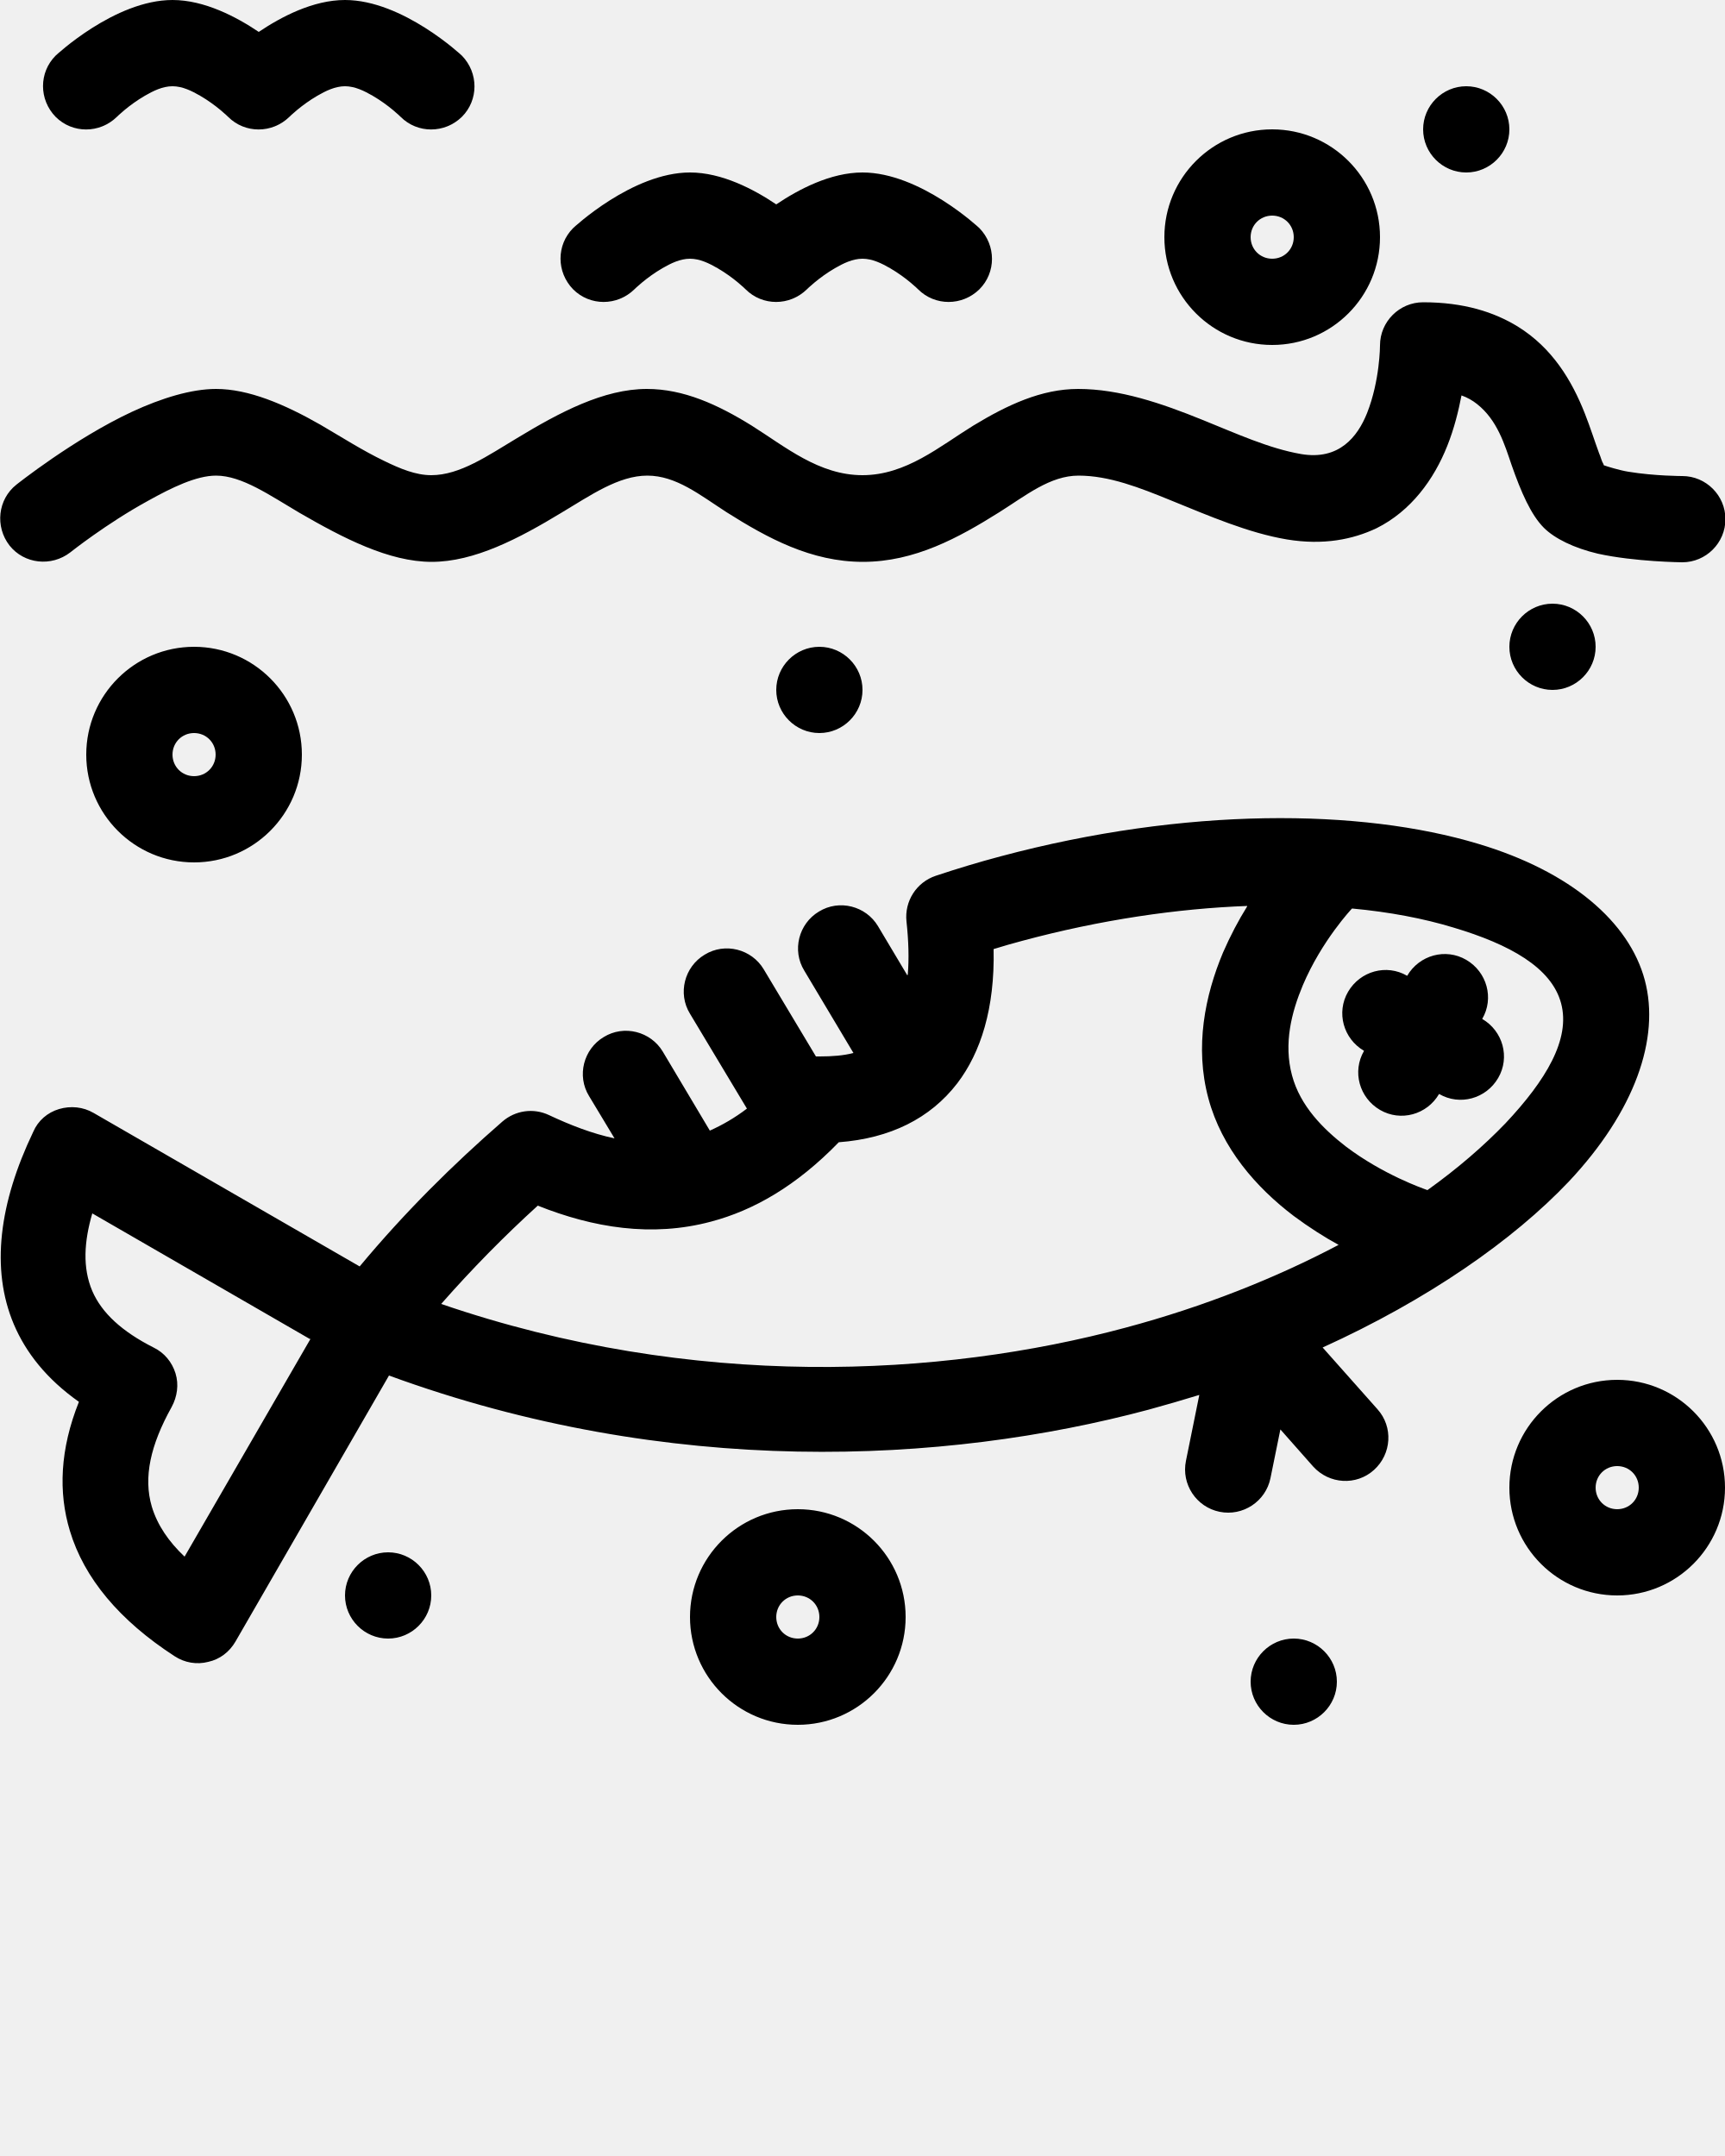
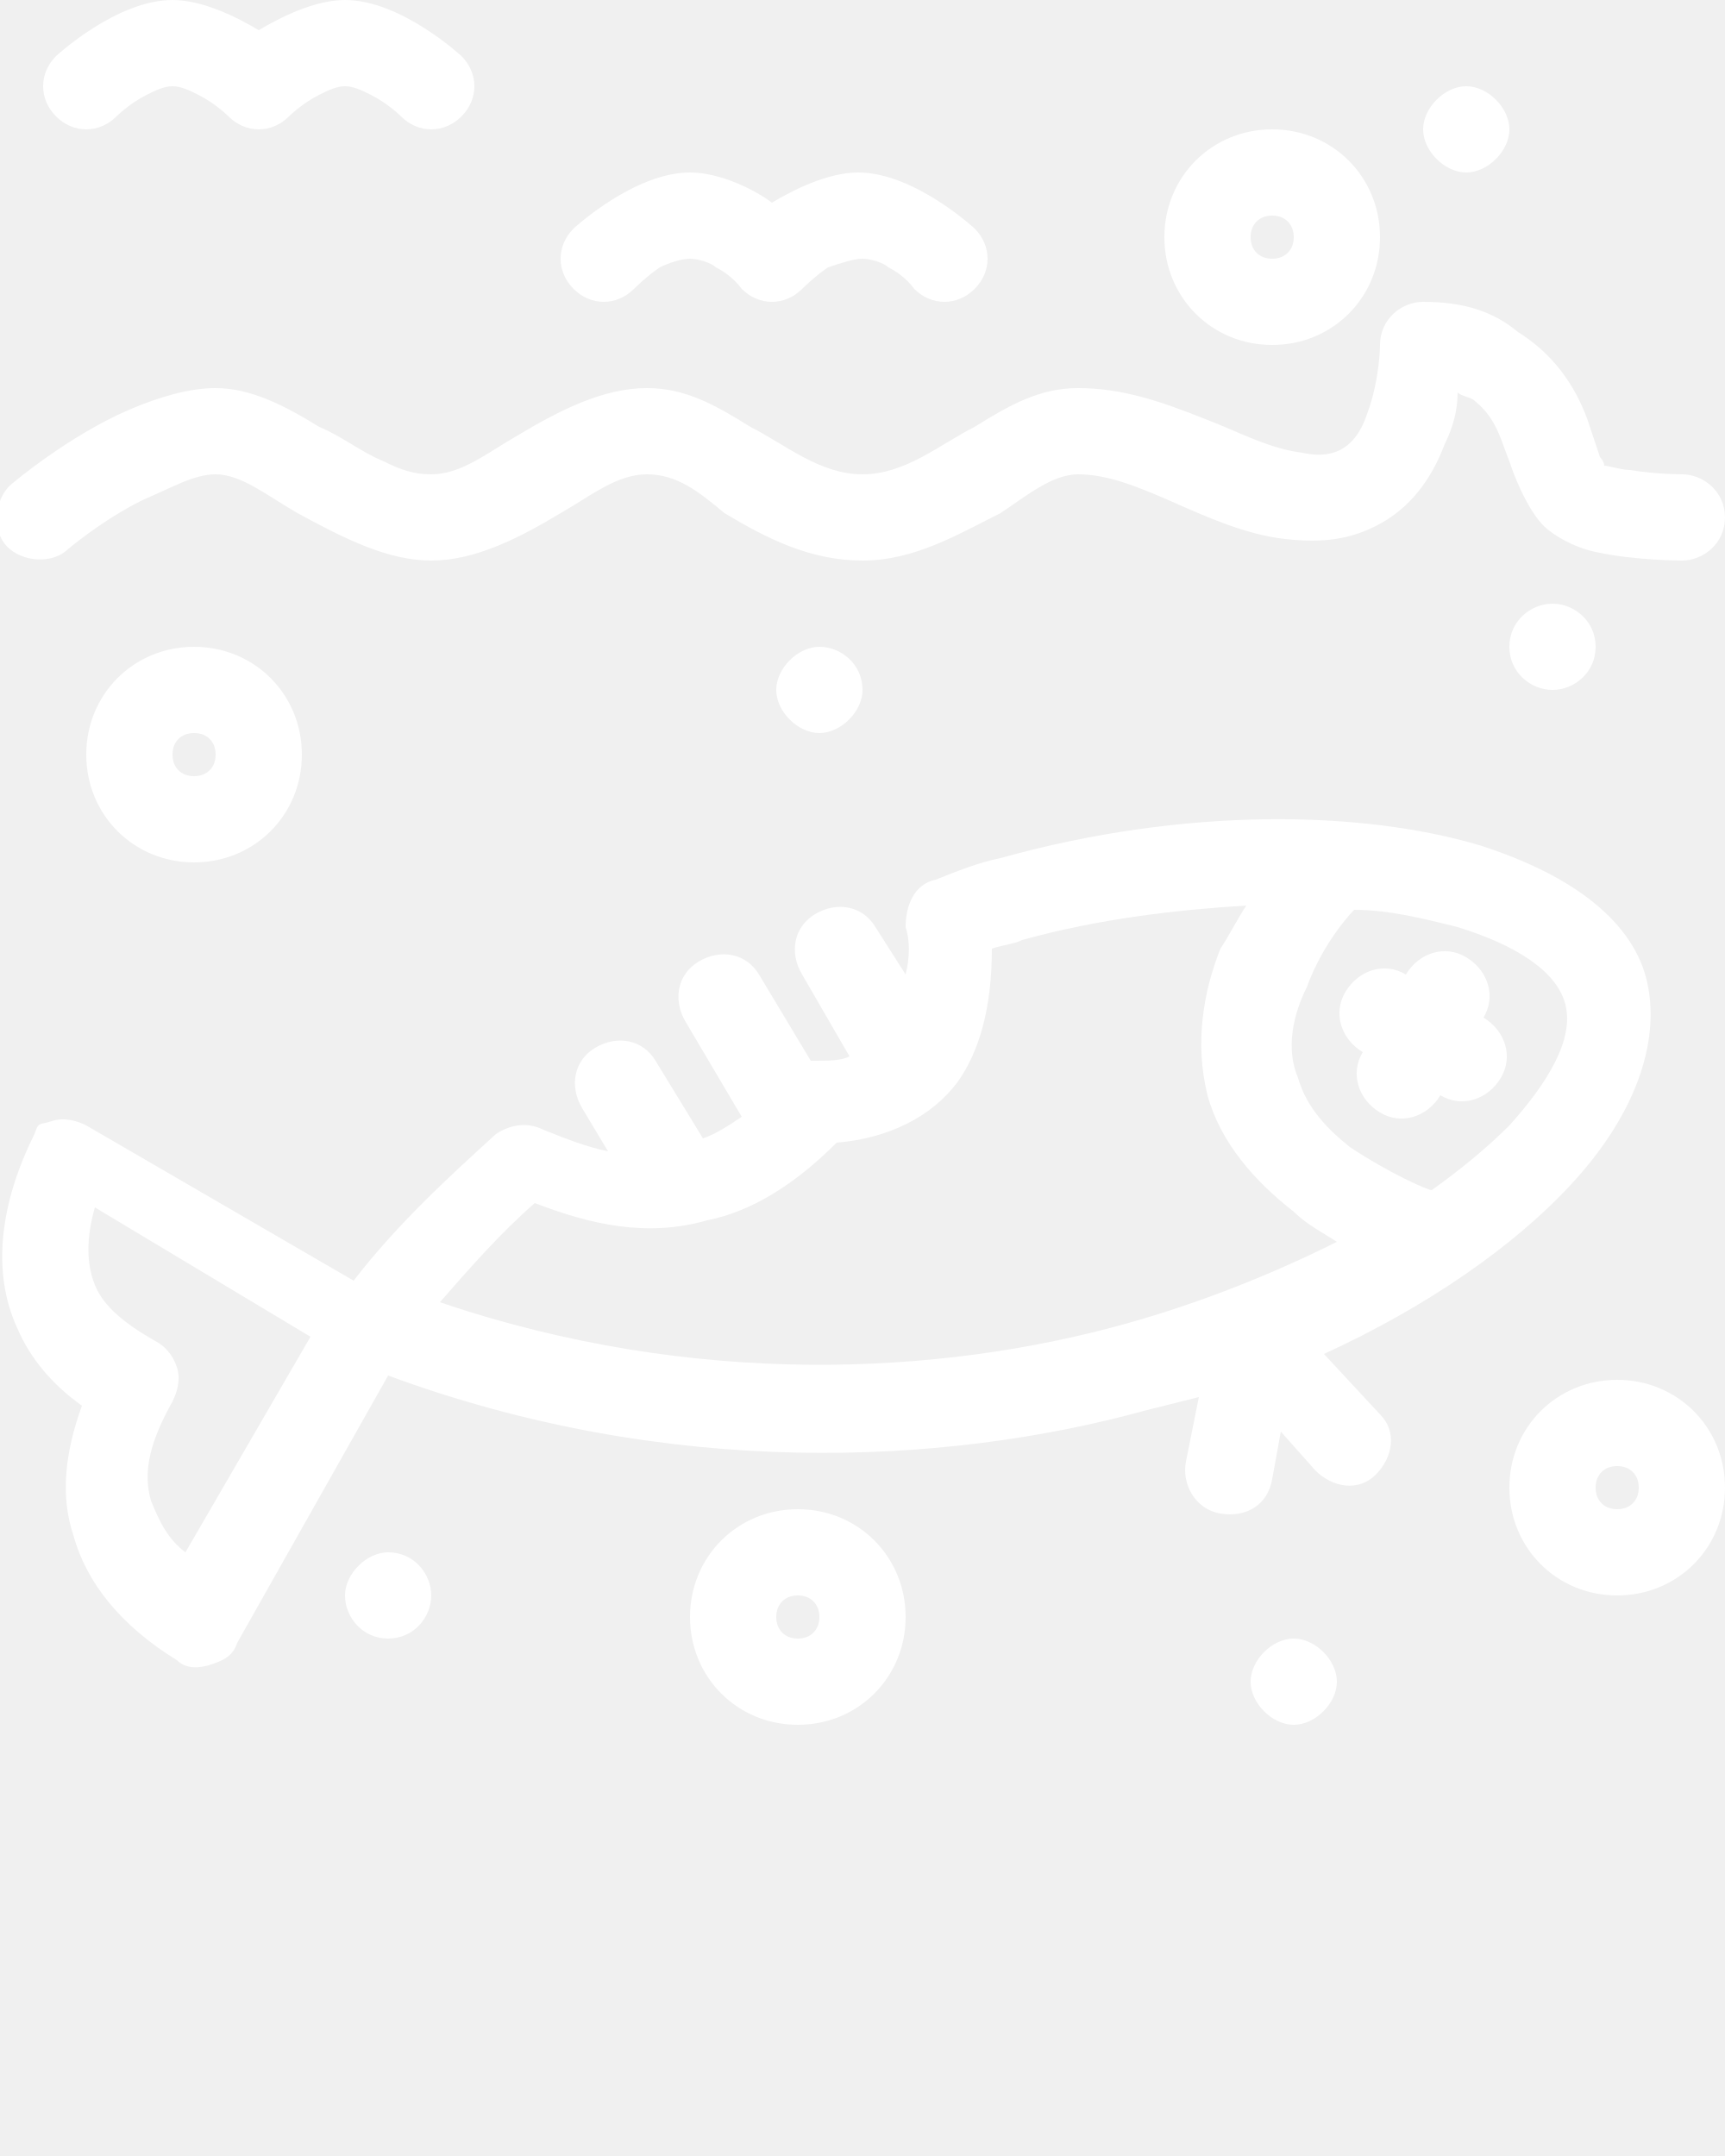
- <svg xmlns="http://www.w3.org/2000/svg" viewBox="0 0 40 50" x="0px" y="0px">
-   <path d="m30,38c.55,0,1,.45,1,1s-.45,1-1,1-1-.45-1-1,.45-1,1-1h0Zm-11.5-3c-1.38,0-2.5,1.12-2.5,2.5s1.12,2.5,2.5,2.5,2.5-1.12,2.5-2.5-1.12-2.5-2.5-2.5h0Zm2.54-12.38l-.68-1.14c-.28-.47-.9-.63-1.37-.34-.47.28-.63.9-.34,1.37l1.14,1.91c-.23.06-.49.08-.78.08-.03,0-.06,0-.09,0l-1.21-2.02c-.28-.47-.9-.63-1.37-.34-.47.28-.63.9-.34,1.37l1.32,2.2c-.29.22-.57.38-.86.51l-1.09-1.83c-.28-.47-.9-.63-1.37-.34-.47.28-.63.9-.34,1.37l.59.98c-.52-.11-1.03-.31-1.52-.54-.36-.17-.78-.11-1.08.15-1.15,1-2.27,2.11-3.31,3.36l-6.17-3.56c-.24-.14-.53-.17-.8-.09-.27.08-.49.27-.6.53-.79,1.65-.99,3.18-.45,4.46.28.66.76,1.27,1.51,1.8-.44,1.1-.48,2.1-.21,2.99.33,1.1,1.15,2.08,2.43,2.91.23.15.51.2.78.13.27-.06.49-.23.63-.47l3.56-6.17c6.5,2.38,12.88,2.06,17.62.79.4-.11.78-.22,1.17-.34l-.31,1.53c-.11.54.24,1.07.78,1.18.54.11,1.07-.24,1.18-.78l.23-1.13.76.86c.37.41,1,.45,1.41.08.41-.37.45-1,.08-1.41l-1.27-1.43c2.44-1.11,4.41-2.48,5.71-3.85,1.53-1.63,2.12-3.32,1.76-4.67-.36-1.35-1.72-2.52-3.86-3.16-2.72-.82-6.78-.86-11.08.29-.49.13-.99.28-1.5.45-.45.15-.73.59-.68,1.06.05.46.06.87.03,1.23h0Zm-12.04,13.38c.55,0,1,.45,1,1s-.45,1-1,1-1-.45-1-1,.45-1,1-1h0Zm9.5,1c.28,0,.5.22.5.5s-.22.5-.5.5-.5-.22-.5-.5.22-.5.5-.5h0Zm19-5c-1.38,0-2.5,1.12-2.5,2.5s1.12,2.5,2.5,2.5,2.5-1.12,2.5-2.5-1.12-2.5-2.5-2.5h0Zm-30.3-.95l-2.92,5.05c-.37-.35-.63-.73-.76-1.16-.2-.68-.03-1.43.46-2.31.13-.24.17-.52.09-.78-.08-.26-.26-.48-.51-.6-.73-.37-1.2-.8-1.42-1.31-.23-.54-.19-1.15,0-1.8l5.04,2.91h0Zm30.3,2.95c.28,0,.5.22.5.5s-.22.5-.5.5-.5-.22-.5-.5.22-.5.5-.5h0Zm-8.58-12.99c-1.62.06-3.4.32-5.22.81-.22.06-.44.12-.66.19.03,1.38-.3,2.4-.84,3.11-.63.82-1.56,1.28-2.75,1.37-.99,1.02-1.98,1.58-2.96,1.84-1.38.37-2.74.14-4.02-.37h0c-.77.7-1.52,1.46-2.24,2.28,5.86,2.01,11.59,1.7,15.87.55,1.83-.49,3.5-1.16,4.94-1.92-.33-.18-.69-.41-1.04-.67-.87-.66-1.67-1.57-1.98-2.73-.32-1.19-.08-2.38.34-3.38.17-.39.36-.75.56-1.07h0Zm2.43.06s0,0,0,0c0,0-.7.74-1.14,1.78-.26.62-.45,1.35-.25,2.09.19.71.72,1.24,1.25,1.65.86.65,1.78.97,1.89,1.01.7-.5,1.31-1.03,1.81-1.55.94-1,1.51-1.95,1.29-2.78-.22-.83-1.19-1.37-2.5-1.76-.69-.21-1.48-.36-2.34-.44h0Zm1.28,1.56c-.48-.28-1.09-.11-1.37.37-.28.48-.11,1.09.37,1.37-.28.48-.11,1.09.37,1.37.48.28,1.09.11,1.37-.37.48.28,1.09.11,1.37-.37.28-.48.11-1.09-.37-1.37.28-.48.11-1.09-.37-1.37-.48-.28-1.09-.11-1.37.37h0ZM4.5,15c-1.38,0-2.5,1.12-2.5,2.5s1.12,2.5,2.5,2.5,2.5-1.12,2.5-2.5-1.12-2.5-2.5-2.5h0Zm0,2c.28,0,.5.22.5.5s-.22.5-.5.5-.5-.22-.5-.5.22-.5.5-.5h0Zm14.5-2c.55,0,1,.45,1,1s-.45,1-1,1-1-.45-1-1,.45-1,1-1h0Zm17-1c.55,0,1,.45,1,1s-.45,1-1,1-1-.45-1-1,.45-1,1-1h0Zm1.18-3.24c-.04-.06-.06-.16-.1-.25-.1-.27-.2-.59-.33-.92-.3-.76-.75-1.52-1.56-2.02-.54-.33-1.24-.56-2.19-.56-.55,0-1,.45-1,1,0,0,0,.81-.3,1.57-.22.55-.65,1.1-1.53.95-.75-.13-1.51-.48-2.28-.79-.96-.39-1.93-.72-2.89-.72-.85,0-1.64.37-2.43.85-.78.48-1.56,1.15-2.57,1.15s-1.79-.66-2.57-1.15c-.79-.49-1.58-.85-2.43-.85-1,0-2.02.54-3.01,1.14-.67.4-1.32.86-1.99.86-.36,0-.72-.15-1.09-.33-.5-.24-1-.56-1.48-.84-.84-.48-1.67-.83-2.42-.83-.57,0-1.26.21-1.95.53-1.35.63-2.68,1.69-2.68,1.69-.43.34-.5.97-.16,1.41.34.43.97.5,1.41.16,0,0,.84-.67,1.81-1.2.54-.3,1.11-.58,1.57-.58.6,0,1.25.46,1.93.86,1.02.59,2.08,1.14,3.07,1.14s2.02-.54,3.01-1.14c.67-.4,1.32-.86,1.99-.86s1.22.45,1.84.85c.95.6,1.96,1.15,3.16,1.15s2.22-.56,3.16-1.15c.62-.39,1.18-.85,1.84-.85.71,0,1.42.28,2.13.57.91.37,1.81.76,2.7.91.85.14,1.53,0,2.08-.26.8-.4,1.33-1.13,1.64-1.91.16-.4.26-.81.33-1.17.14.05.26.12.36.2.47.37.64.94.8,1.41.22.63.45,1.16.75,1.46.25.25.7.47,1.25.6.86.19,1.96.2,1.96.2.55,0,1-.45,1-1s-.45-1-1-1c0,0-.64,0-1.25-.1-.19-.03-.49-.12-.57-.15h0Zm-7.68-7.76c-1.38,0-2.5,1.12-2.5,2.5s1.12,2.5,2.5,2.5,2.5-1.12,2.5-2.5-1.12-2.5-2.5-2.5h0Zm-14.79,3.71s.27-.27.65-.49c.19-.11.41-.22.64-.22s.45.11.64.22c.38.22.65.49.65.49.39.39,1.02.39,1.42,0,0,0,.27-.27.65-.49.19-.11.41-.22.64-.22s.45.11.64.22c.38.22.65.49.65.49.39.39,1.02.39,1.42,0,.39-.39.39-1.02,0-1.42,0,0-1.37-1.29-2.71-1.29-.74,0-1.48.39-2,.74-.52-.35-1.26-.74-2-.74-1.34,0-2.71,1.29-2.71,1.29-.39.39-.39,1.02,0,1.42.39.39,1.02.39,1.42,0h0Zm14.79-1.71c.28,0,.5.22.5.5s-.22.5-.5.5-.5-.22-.5-.5.22-.5.5-.5h0Zm4.5-3c.55,0,1,.45,1,1s-.45,1-1,1-1-.45-1-1,.45-1,1-1h0ZM2.71,2.71s.27-.27.65-.49c.19-.11.41-.22.64-.22s.45.11.64.22c.38.22.65.49.65.49.39.39,1.02.39,1.42,0,0,0,.27-.27.65-.49.19-.11.41-.22.64-.22s.45.11.64.22c.38.22.65.49.65.49.39.39,1.02.39,1.42,0,.39-.39.39-1.02,0-1.42,0,0-1.37-1.29-2.71-1.29-.74,0-1.48.39-2,.74-.52-.35-1.26-.74-2-.74C2.66,0,1.29,1.29,1.29,1.29c-.39.39-.39,1.02,0,1.42.39.39,1.02.39,1.42,0h0Z" fill-rule="evenodd" />
-   <text x="0" y="55" fill="#000000" font-size="5px" font-weight="bold" font-family="'Helvetica Neue', Helvetica, Arial-Unicode, Arial, Sans-serif">Created by Soni Sokell</text>
-   <text x="0" y="60" fill="#000000" font-size="5px" font-weight="bold" font-family="'Helvetica Neue', Helvetica, Arial-Unicode, Arial, Sans-serif">from the Noun Project</text>
+ <svg xmlns="http://www.w3.org/2000/svg" version="1.1" id="Layer_1" x="0px" y="0px" viewBox="0 0 40 50" style="enable-background:new 0 0 40 50;" xml:space="preserve">
+   <style type="text/css">
+ 	.st0{fill-rule:evenodd;clip-rule:evenodd;fill:#FFFFFF;}
+ </style>
+   <path class="st0" d="M30,38c0.5,0,1,0.5,1,1s-0.5,1-1,1s-1-0.5-1-1S29.5,38,30,38L30,38z M18.5,35c-1.4,0-2.5,1.1-2.5,2.5  s1.1,2.5,2.5,2.5s2.5-1.1,2.5-2.5S19.9,35,18.5,35L18.5,35z M21,22.6l-0.7-1.1c-0.3-0.5-0.9-0.6-1.4-0.3c-0.5,0.3-0.6,0.9-0.3,1.4  l1.1,1.9c-0.2,0.1-0.5,0.1-0.8,0.1c0,0-0.1,0-0.1,0l-1.2-2c-0.3-0.5-0.9-0.6-1.4-0.3c-0.5,0.3-0.6,0.9-0.3,1.4l1.3,2.2  c-0.3,0.2-0.6,0.4-0.9,0.5l-1.1-1.8c-0.3-0.5-0.9-0.6-1.4-0.3c-0.5,0.3-0.6,0.9-0.3,1.4l0.6,1c-0.5-0.1-1-0.3-1.5-0.5  c-0.4-0.2-0.8-0.1-1.1,0.1c-1.1,1-2.3,2.1-3.3,3.4l-6.2-3.6c-0.2-0.1-0.5-0.2-0.8-0.1S0.9,26,0.8,26.3c-0.8,1.6-1,3.2-0.4,4.5  c0.3,0.7,0.8,1.3,1.5,1.8c-0.4,1.1-0.5,2.1-0.2,3c0.3,1.1,1.1,2.1,2.4,2.9c0.2,0.2,0.5,0.2,0.8,0.1c0.3-0.1,0.5-0.2,0.6-0.5L9,31.9  c6.5,2.4,12.9,2.1,17.6,0.8c0.4-0.1,0.8-0.2,1.2-0.3l-0.3,1.5c-0.1,0.5,0.2,1.1,0.8,1.2s1.1-0.2,1.2-0.8l0.2-1.1l0.8,0.9  c0.4,0.4,1,0.5,1.4,0.1s0.5-1,0.1-1.4l-1.3-1.4c2.4-1.1,4.4-2.5,5.7-3.9c1.5-1.6,2.1-3.3,1.8-4.7s-1.7-2.5-3.9-3.2  c-2.7-0.8-6.8-0.9-11.1,0.3c-0.5,0.1-1,0.3-1.5,0.5c-0.5,0.1-0.7,0.6-0.7,1.1C21.1,21.8,21.1,22.2,21,22.6L21,22.6L21,22.6z M9,36  c0.6,0,1,0.5,1,1s-0.4,1-1,1s-1-0.5-1-1S8.5,36,9,36L9,36z M18.5,37c0.3,0,0.5,0.2,0.5,0.5S18.8,38,18.5,38S18,37.8,18,37.5  S18.2,37,18.5,37L18.5,37z M37.5,32c-1.4,0-2.5,1.1-2.5,2.5s1.1,2.5,2.5,2.5s2.5-1.1,2.5-2.5S38.9,32,37.5,32L37.5,32z M7.2,31  l-2.9,5c-0.4-0.3-0.6-0.7-0.8-1.2c-0.2-0.7,0-1.4,0.5-2.3c0.1-0.2,0.2-0.5,0.1-0.8s-0.3-0.5-0.5-0.6c-0.7-0.4-1.2-0.8-1.4-1.3  c-0.2-0.5-0.2-1.1,0-1.8L7.2,31L7.2,31L7.2,31z M37.5,34c0.3,0,0.5,0.2,0.5,0.5S37.8,35,37.5,35S37,34.8,37,34.5S37.2,34,37.5,34  L37.5,34z M28.9,21c-1.6,0.1-3.4,0.3-5.2,0.8c-0.2,0.1-0.4,0.1-0.7,0.2c0,1.4-0.3,2.4-0.8,3.1c-0.6,0.8-1.6,1.3-2.8,1.4  c-1,1-2,1.6-3,1.8c-1.4,0.4-2.7,0.1-4-0.4l0,0c-0.8,0.7-1.5,1.5-2.2,2.3c5.9,2,11.6,1.7,15.9,0.5c1.8-0.5,3.5-1.2,4.9-1.9  c-0.3-0.2-0.7-0.4-1-0.7c-0.9-0.7-1.7-1.6-2-2.7c-0.3-1.2-0.1-2.4,0.3-3.4C28.5,21.7,28.7,21.3,28.9,21L28.9,21L28.9,21z M31.4,21.1  L31.4,21.1c0,0-0.7,0.7-1.1,1.8c-0.3,0.6-0.5,1.4-0.2,2.1c0.2,0.7,0.7,1.2,1.2,1.6c0.9,0.6,1.8,1,1.9,1c0.7-0.5,1.3-1,1.8-1.5  c0.9-1,1.5-2,1.3-2.8c-0.2-0.8-1.2-1.4-2.5-1.8C33,21.3,32.2,21.1,31.4,21.1L31.4,21.1L31.4,21.1z M32.6,22.6  c-0.5-0.3-1.1-0.1-1.4,0.4c-0.3,0.5-0.1,1.1,0.4,1.4c-0.3,0.5-0.1,1.1,0.4,1.4s1.1,0.1,1.4-0.4c0.5,0.3,1.1,0.1,1.4-0.4  c0.3-0.5,0.1-1.1-0.4-1.4c0.3-0.5,0.1-1.1-0.4-1.4S32.9,22.1,32.6,22.6L32.6,22.6z M4.5,15C3.1,15,2,16.1,2,17.5S3.1,20,4.5,20  S7,18.9,7,17.5S5.9,15,4.5,15L4.5,15z M4.5,17C4.8,17,5,17.2,5,17.5S4.8,18,4.5,18S4,17.8,4,17.5S4.2,17,4.5,17L4.5,17z M19,15  c0.5,0,1,0.4,1,1c0,0.5-0.5,1-1,1s-1-0.5-1-1S18.5,15,19,15L19,15z M36,14c0.5,0,1,0.4,1,1s-0.5,1-1,1s-1-0.4-1-1S35.5,14,36,14  L36,14z M37.2,10.8c0-0.1-0.1-0.2-0.1-0.2c-0.1-0.3-0.2-0.6-0.3-0.9c-0.3-0.8-0.8-1.5-1.6-2C34.6,7.2,33.9,7,33,7c-0.5,0-1,0.4-1,1  c0,0,0,0.8-0.3,1.6c-0.2,0.6-0.6,1.1-1.5,0.9c-0.8-0.1-1.5-0.5-2.3-0.8C26.9,9.3,26,9,25,9c-0.9,0-1.6,0.4-2.4,0.9  C21.8,10.3,21,11,20,11s-1.8-0.7-2.6-1.1C16.6,9.4,15.9,9,15,9c-1,0-2,0.5-3,1.1c-0.7,0.4-1.3,0.9-2,0.9c-0.4,0-0.7-0.1-1.1-0.3  c-0.5-0.2-1-0.6-1.5-0.8C6.6,9.4,5.8,9,5,9c-0.6,0-1.3,0.2-2,0.5c-1.4,0.6-2.7,1.7-2.7,1.7c-0.4,0.3-0.5,1-0.2,1.4  c0.3,0.4,1,0.5,1.4,0.2c0,0,0.8-0.7,1.8-1.2C4,11.3,4.5,11,5,11c0.6,0,1.2,0.5,1.9,0.9C8,12.5,9,13,10,13s2-0.5,3-1.1  c0.7-0.4,1.3-0.9,2-0.9s1.2,0.4,1.8,0.9c1,0.6,2,1.1,3.2,1.1s2.2-0.6,3.2-1.1c0.6-0.4,1.2-0.9,1.8-0.9c0.7,0,1.4,0.3,2.1,0.6  c0.9,0.4,1.8,0.8,2.7,0.9c0.9,0.1,1.5,0,2.1-0.3c0.8-0.4,1.3-1.1,1.6-1.9c0.2-0.4,0.3-0.8,0.3-1.2c0.1,0.1,0.3,0.1,0.4,0.2  c0.5,0.4,0.6,0.9,0.8,1.4c0.2,0.6,0.5,1.2,0.8,1.5c0.2,0.2,0.7,0.5,1.2,0.6c0.9,0.2,2,0.2,2,0.2c0.5,0,1-0.4,1-1s-0.5-1-1-1  c0,0-0.6,0-1.2-0.1C37.6,10.9,37.3,10.8,37.2,10.8L37.2,10.8L37.2,10.8z M29.5,3C28.1,3,27,4.1,27,5.5S28.1,8,29.5,8S32,6.9,32,5.5  S30.9,3,29.5,3L29.5,3z M14.7,6.7c0,0,0.3-0.3,0.6-0.5C15.5,6.1,15.8,6,16,6c0.2,0,0.5,0.1,0.6,0.2c0.4,0.2,0.6,0.5,0.6,0.5  c0.4,0.4,1,0.4,1.4,0c0,0,0.3-0.3,0.6-0.5C19.5,6.1,19.8,6,20,6s0.5,0.1,0.6,0.2c0.4,0.2,0.6,0.5,0.6,0.5c0.4,0.4,1,0.4,1.4,0  c0.4-0.4,0.4-1,0-1.4c0,0-1.4-1.3-2.7-1.3c-0.7,0-1.5,0.4-2,0.7C17.5,4.4,16.7,4,16,4c-1.3,0-2.7,1.3-2.7,1.3c-0.4,0.4-0.4,1,0,1.4  C13.7,7.1,14.3,7.1,14.7,6.7C14.7,6.7,14.7,6.7,14.7,6.7z M29.5,5C29.8,5,30,5.2,30,5.5S29.8,6,29.5,6S29,5.8,29,5.5S29.2,5,29.5,5  L29.5,5z M34,2c0.5,0,1,0.5,1,1s-0.5,1-1,1s-1-0.5-1-1S33.5,2,34,2L34,2z M2.7,2.7c0,0,0.3-0.3,0.7-0.5C3.6,2.1,3.8,2,4,2  c0.2,0,0.4,0.1,0.6,0.2C5,2.4,5.3,2.7,5.3,2.7c0.4,0.4,1,0.4,1.4,0c0,0,0.3-0.3,0.7-0.5C7.6,2.1,7.8,2,8,2c0.2,0,0.4,0.1,0.6,0.2  C9,2.4,9.3,2.7,9.3,2.7c0.4,0.4,1,0.4,1.4,0c0.4-0.4,0.4-1,0-1.4C10.7,1.3,9.3,0,8,0C7.3,0,6.5,0.4,6,0.7C5.5,0.4,4.7,0,4,0  C2.7,0,1.3,1.3,1.3,1.3c-0.4,0.4-0.4,1,0,1.4C1.7,3.1,2.3,3.1,2.7,2.7L2.7,2.7z" />
</svg>
